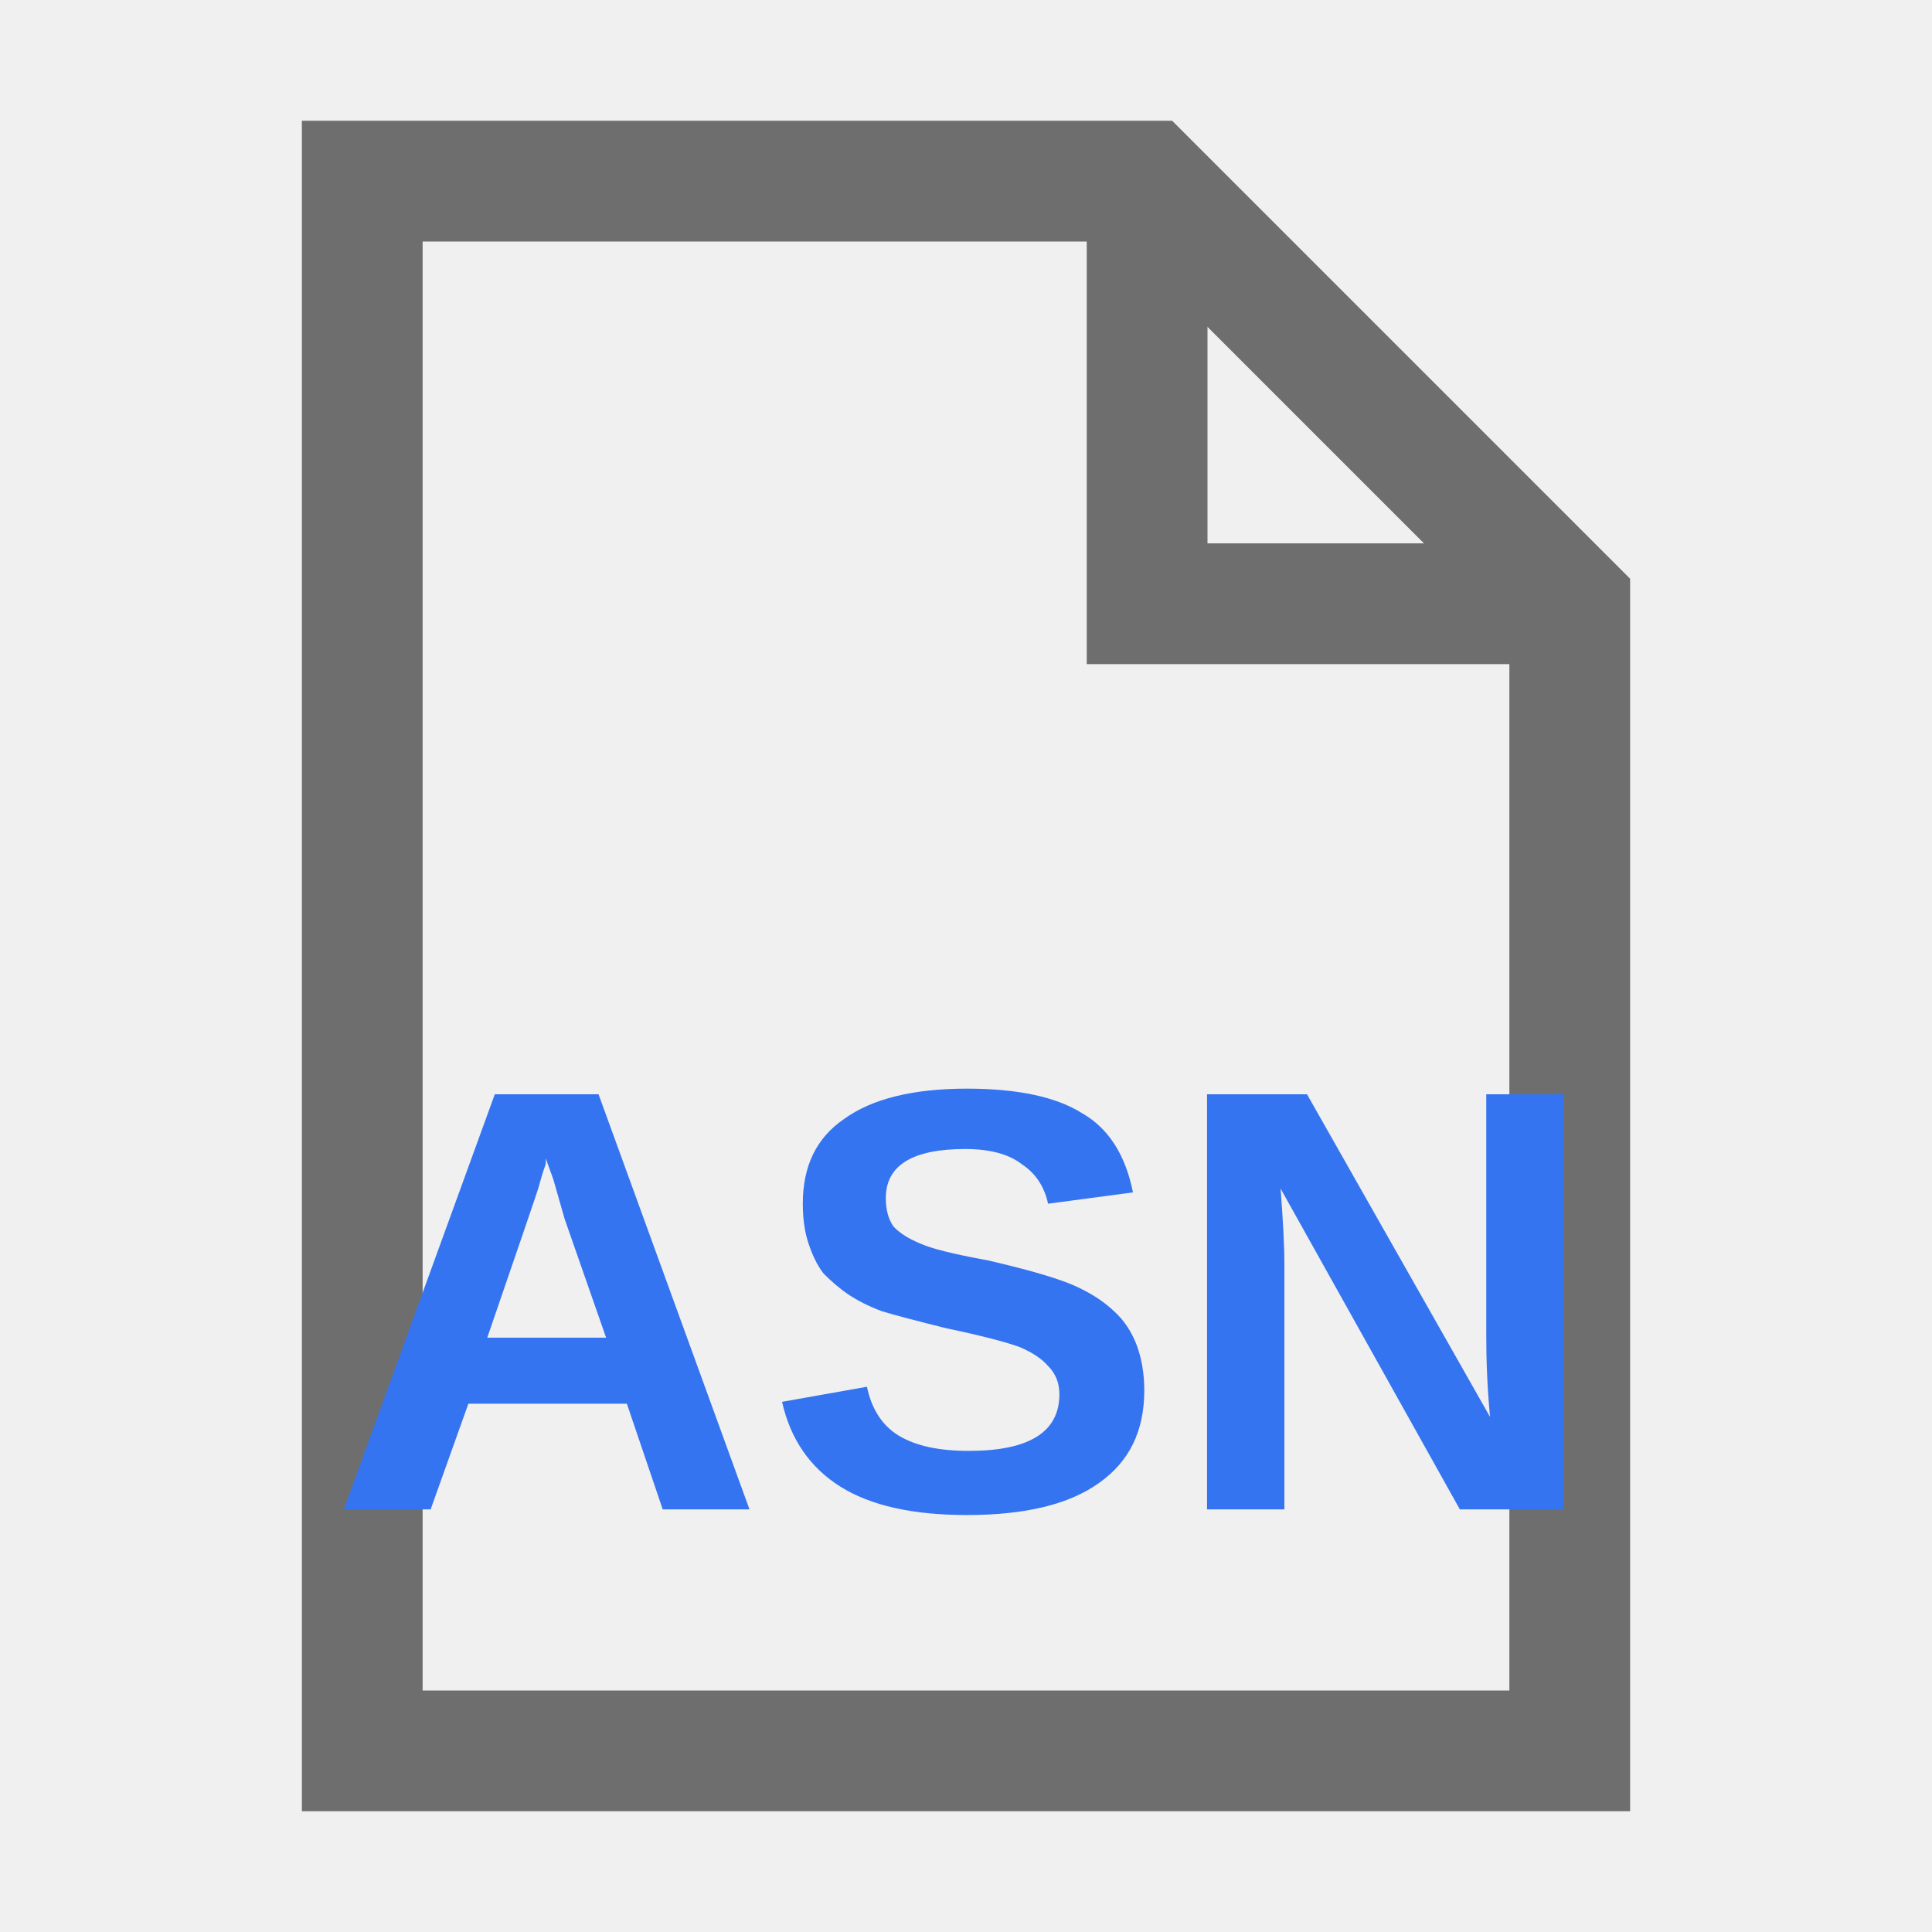
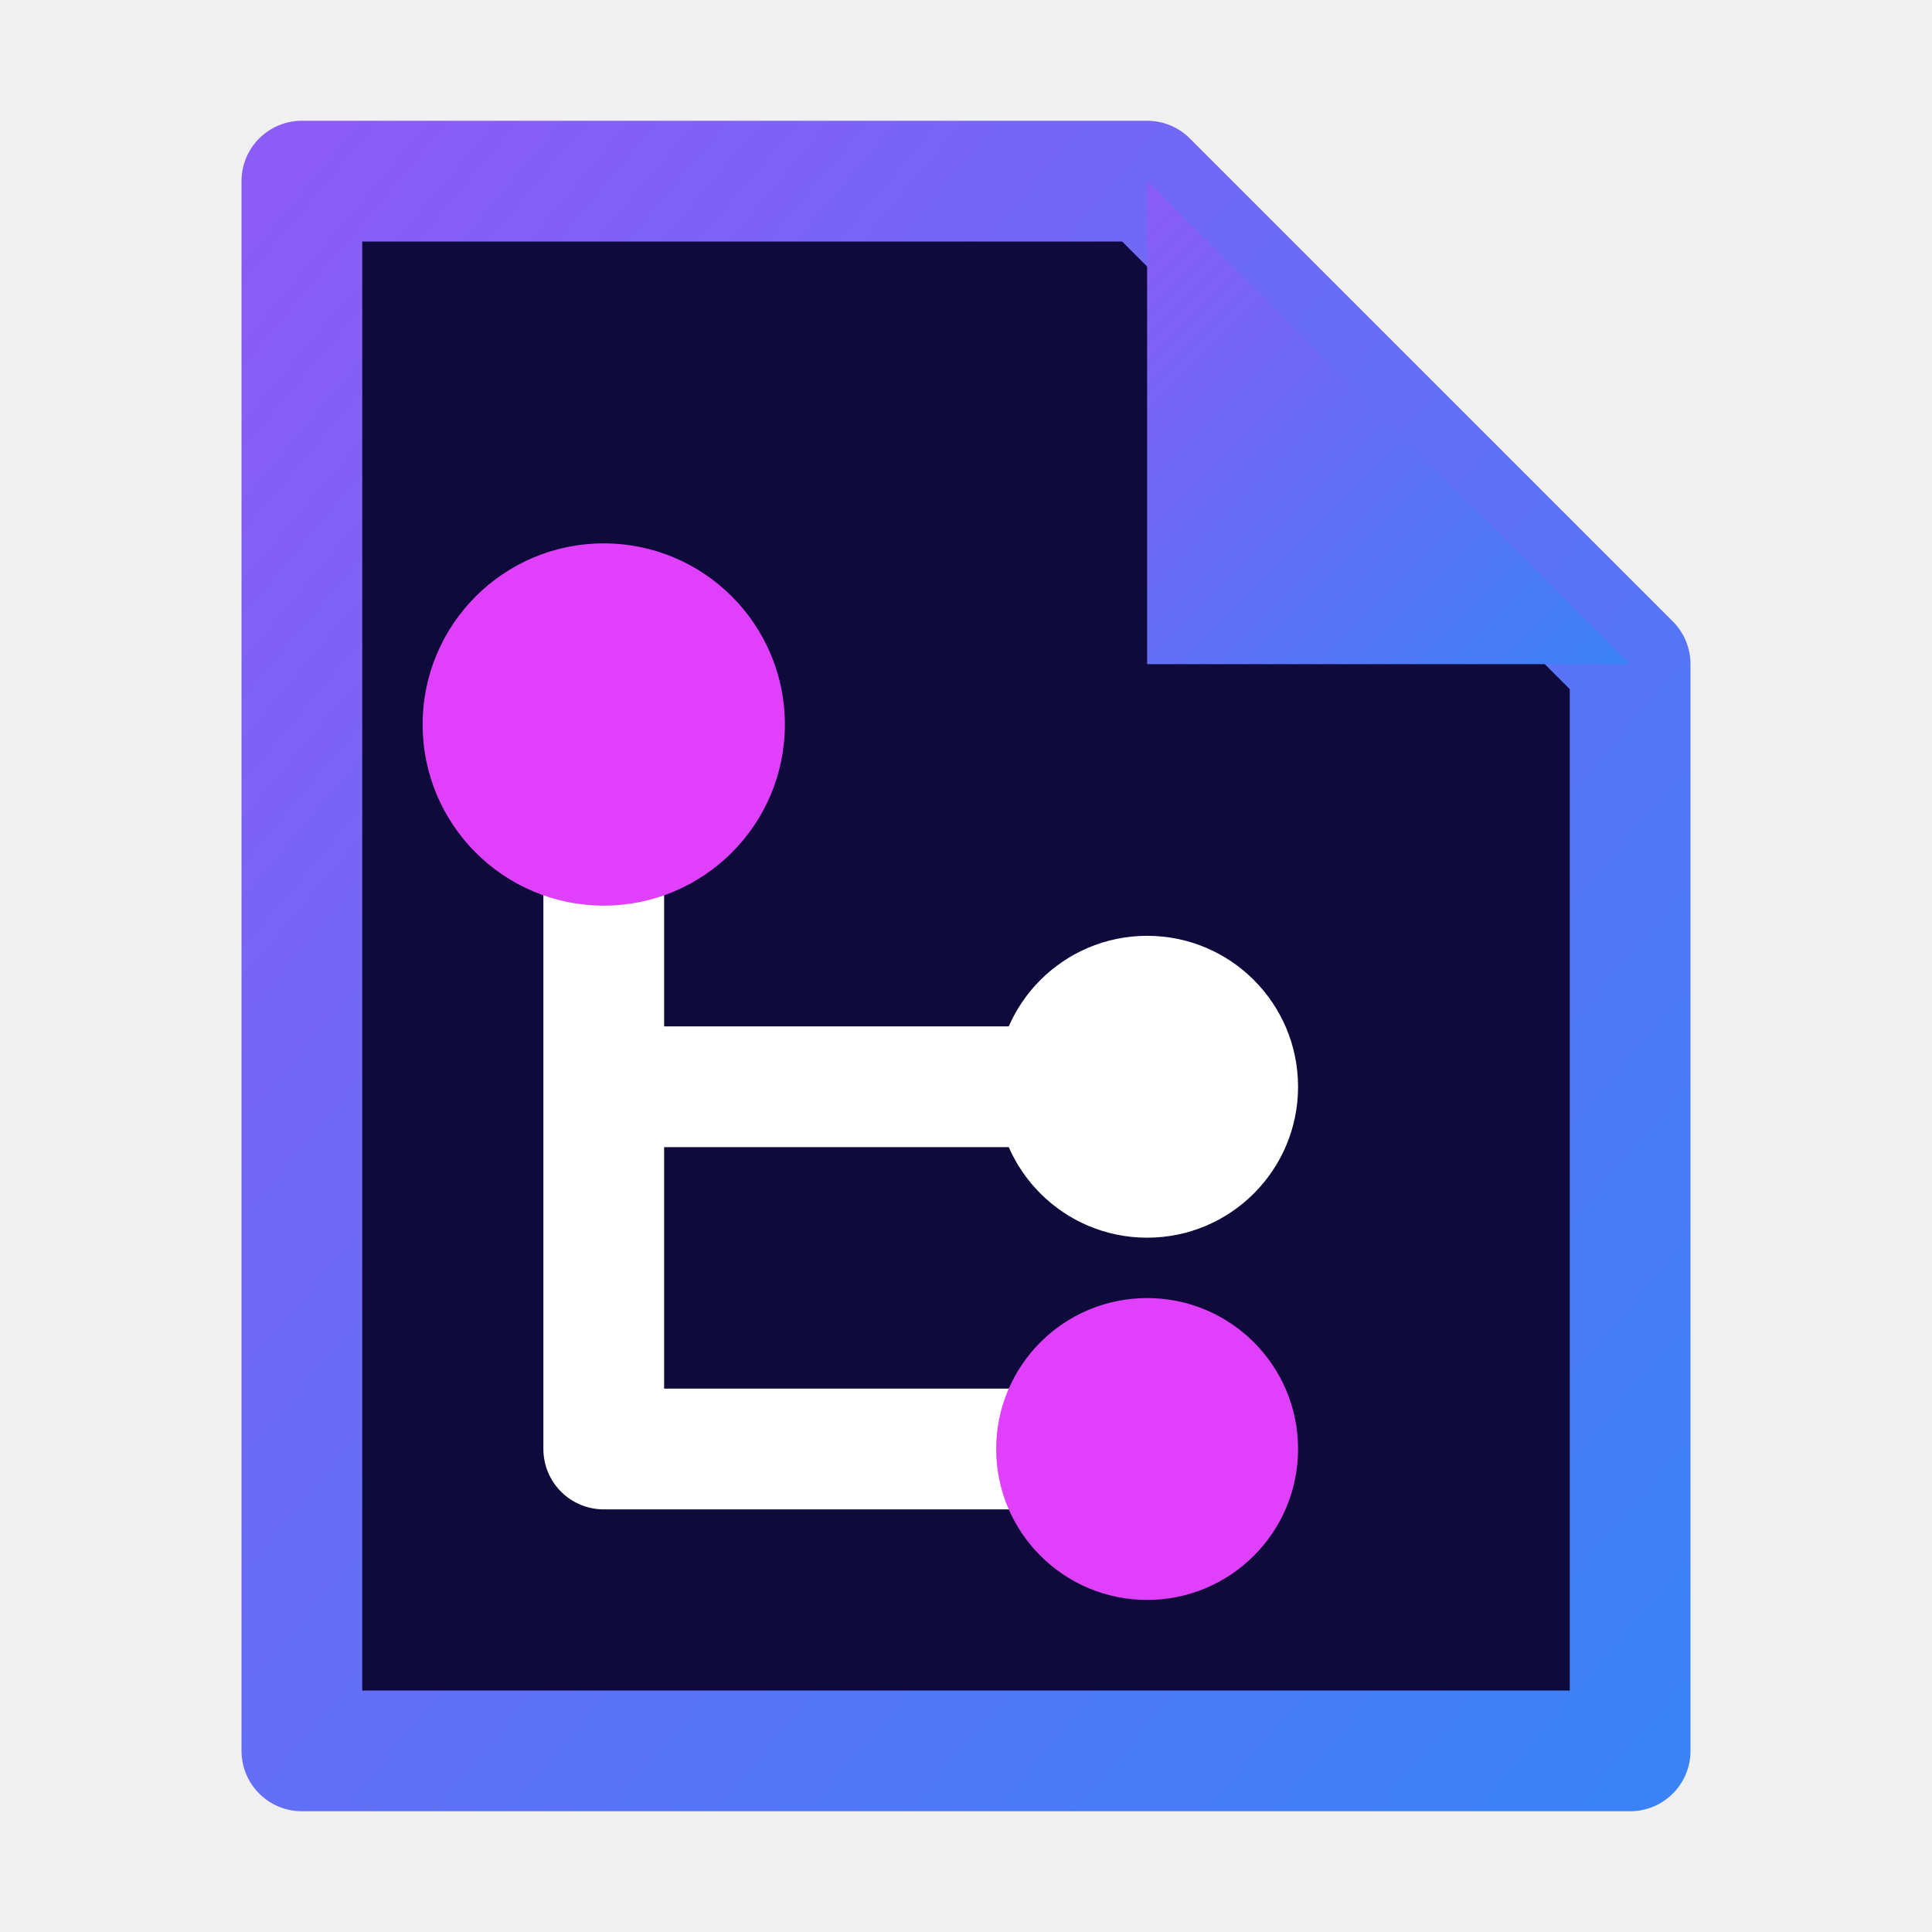
<svg xmlns="http://www.w3.org/2000/svg" width="16" height="16" viewBox="0 0 16 16">
-   <path d="M3 1.5h6.5L13 5v9.5H3z" fill="none" stroke="#6E6E6E" stroke-width="1" />
-   <path d="M9.5 1.5V5H13" fill="none" stroke="#6E6E6E" stroke-width="1" />
-   <text x="8" y="12.5" font-family="Arial, sans-serif" font-size="5" font-weight="bold" text-anchor="middle" fill="#3574F0">ASN</text>
+   <defs>
+     <linearGradient id="asn1Border" x1="0" y1="0" x2="1" y2="1">
+       <stop offset="0" stop-color="#8B5CF6" />
+       <stop offset="1" stop-color="#3B82F6" />
+     </linearGradient>
+   </defs>
+   <path d="M2.5 1.5h7L13.5 5.5v9h-11z" fill="#0F0A3C" stroke="url(#asn1Border)" stroke-width="1" stroke-linejoin="round" />
+   <path d="M9.5 1.5v4h4z" fill="url(#asn1Border)" />
+   <path d="M5 6.5V12M5 9h3.5M5 12h3.5" fill="none" stroke="#FFFFFF" stroke-width="1" stroke-linecap="round" />
+   <circle cx="5" cy="6" r="1.5" fill="#E040FB" />
+   <circle cx="9.5" cy="9" r="1.25" fill="#FFFFFF" />
+   <circle cx="9.5" cy="12" r="1.25" fill="#E040FB" />
</svg>
